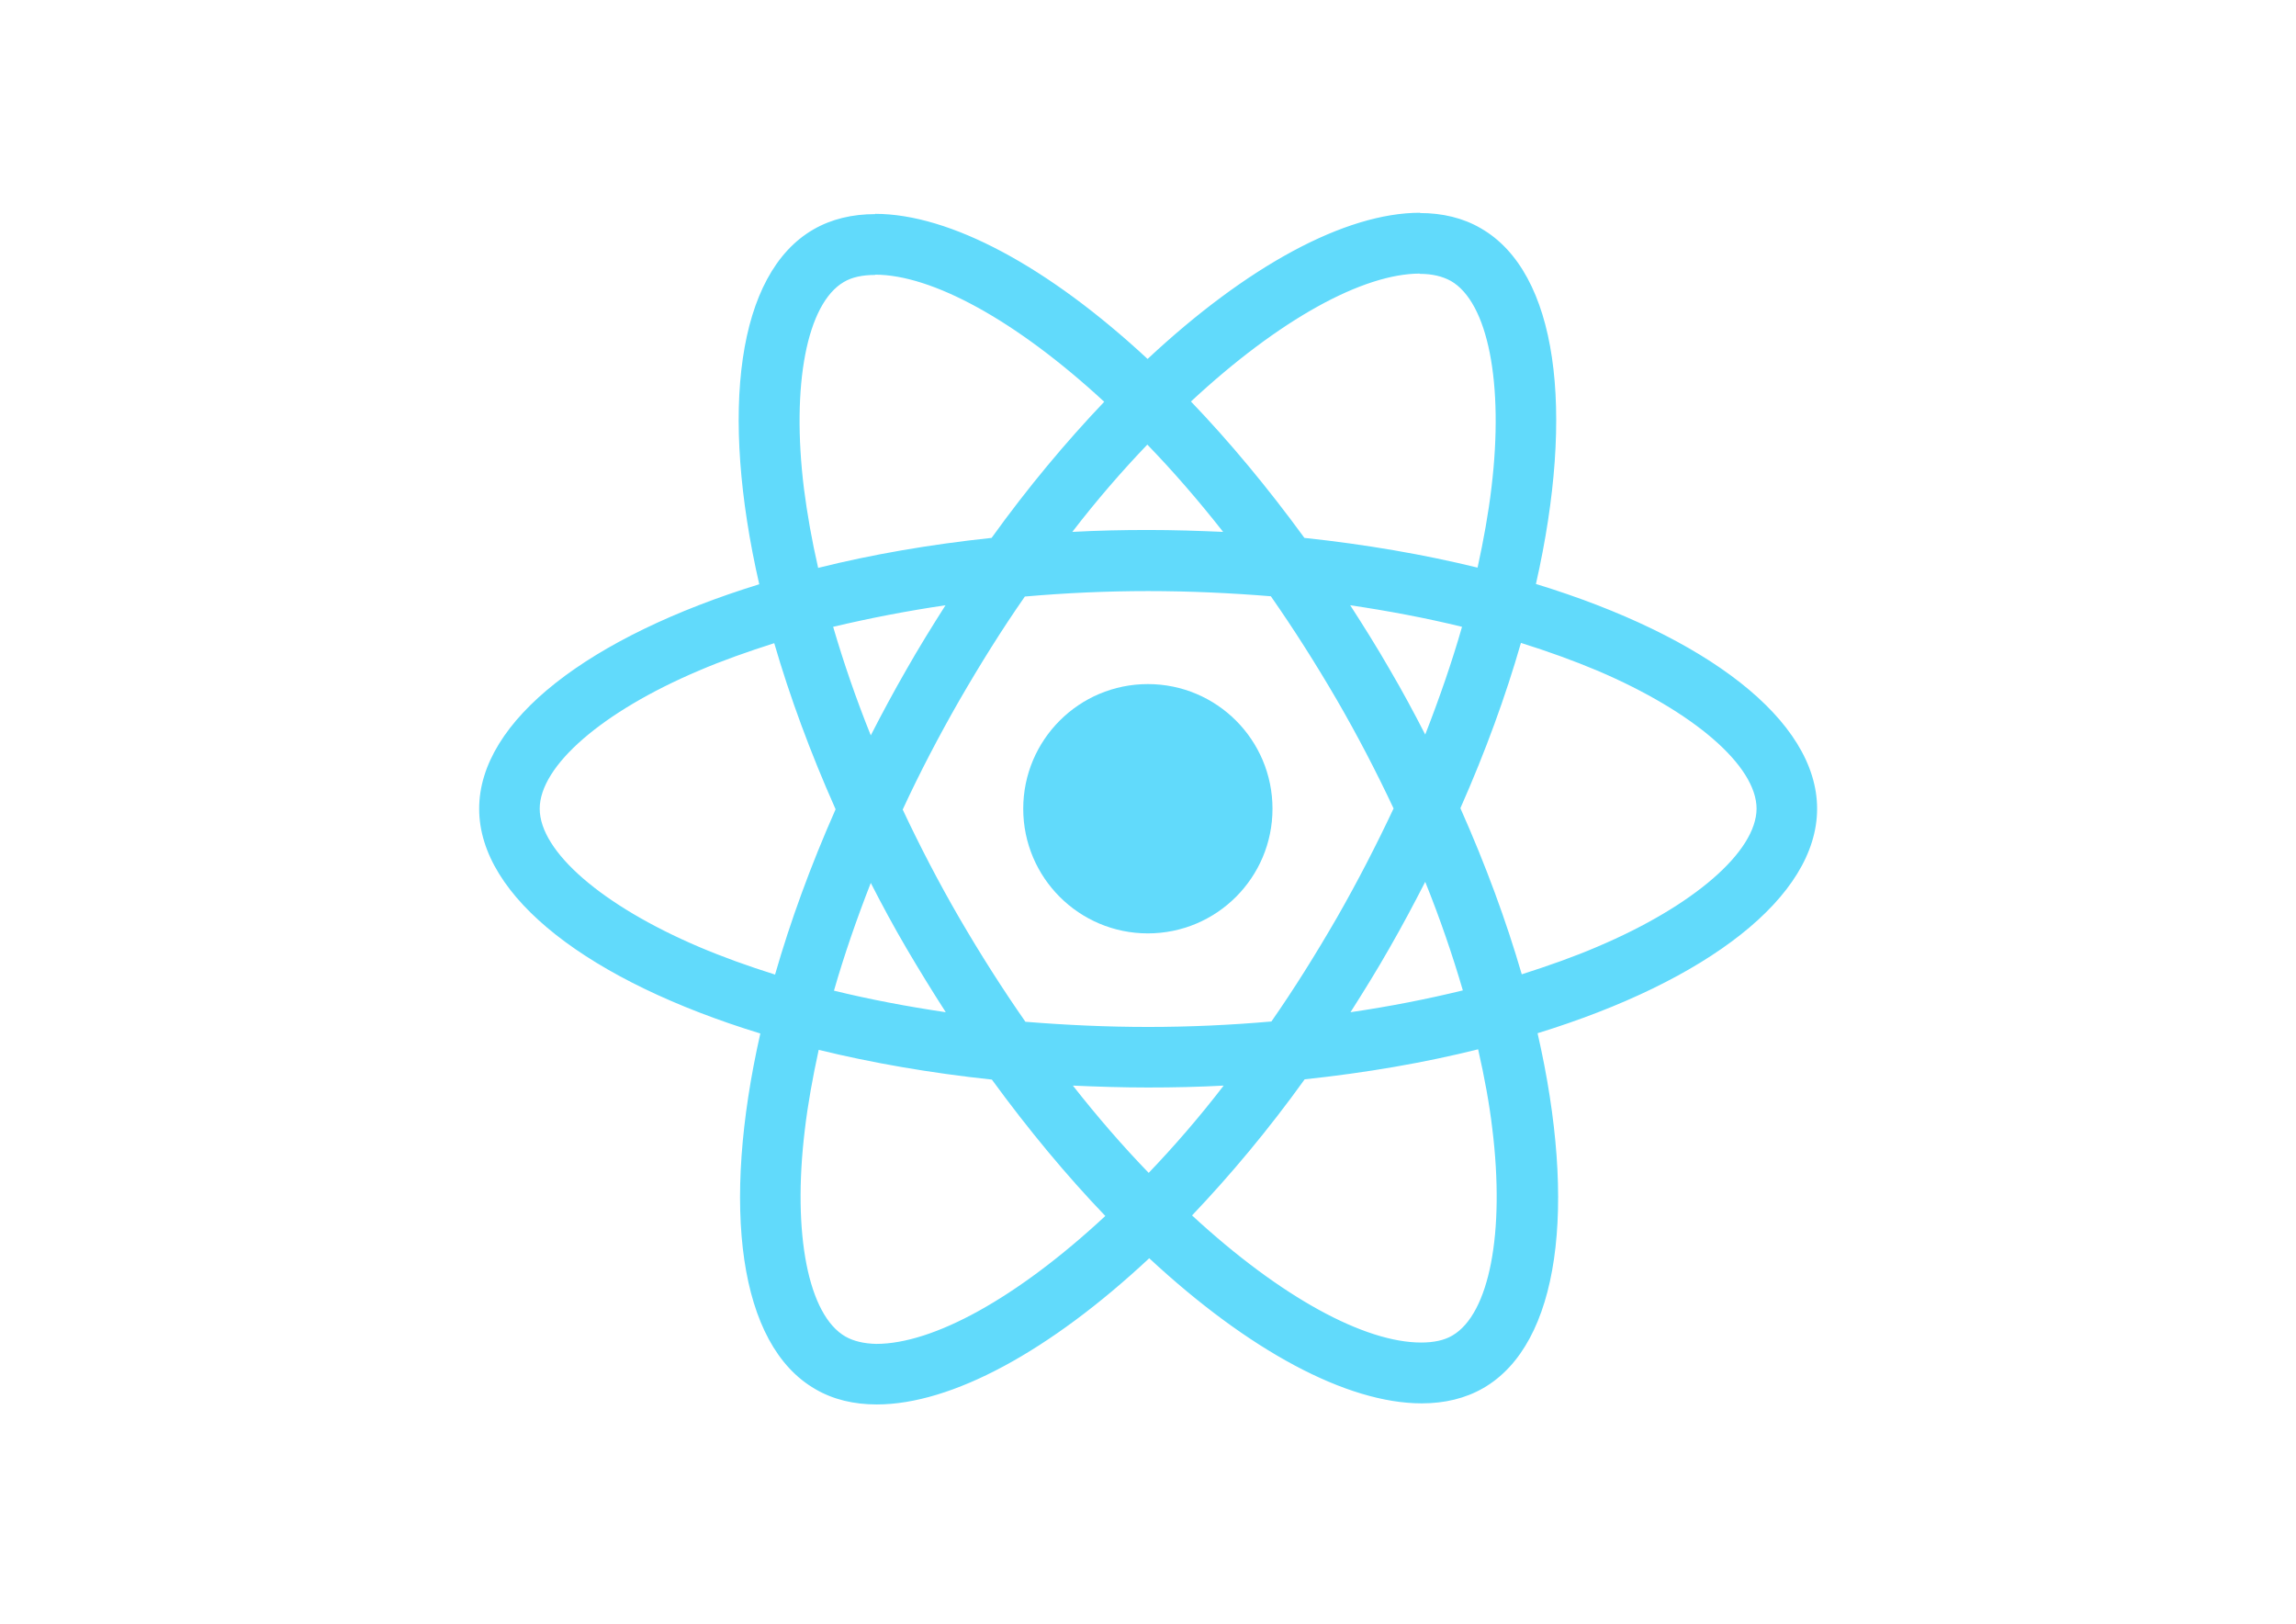
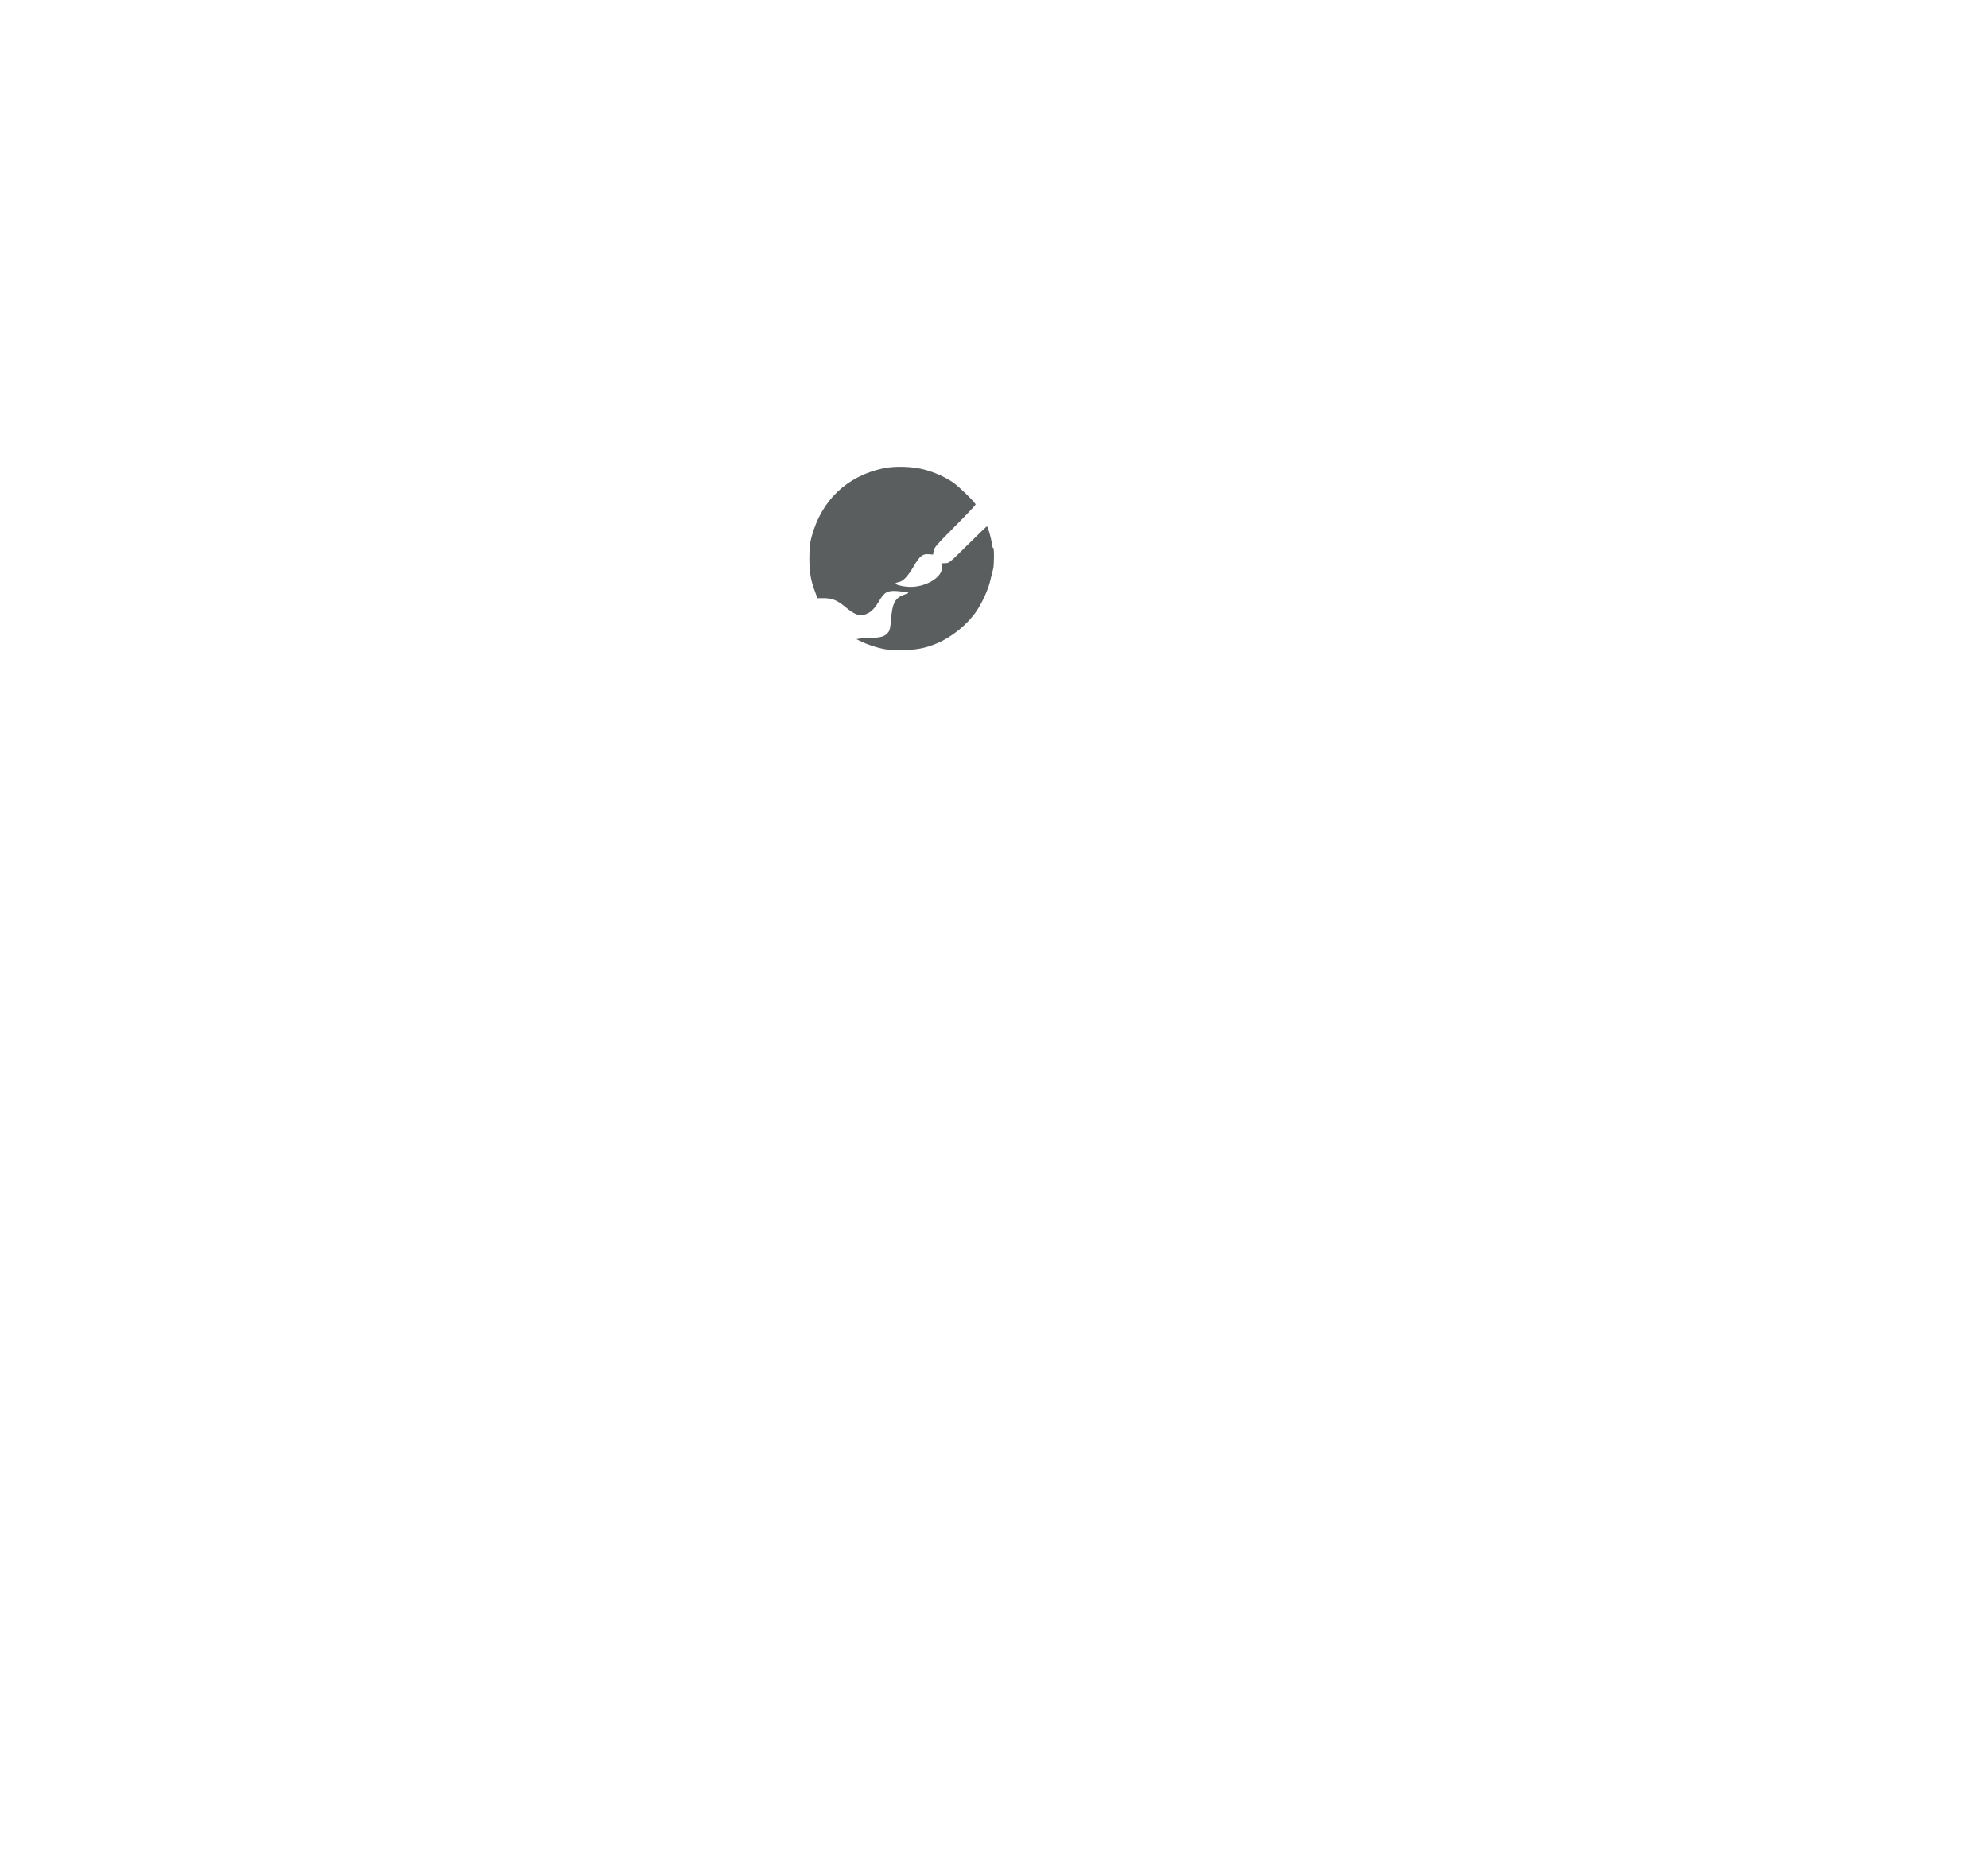
- <svg xmlns="http://www.w3.org/2000/svg" viewBox="0 0 841.9 595.3">
-   <g fill="#61DAFB">
-     <path d="M666.3 296.5c0-32.5-40.7-63.3-103.1-82.4 14.4-63.6 8-114.2-20.2-130.4-6.5-3.8-14.1-5.6-22.4-5.6v22.3c4.6 0 8.3.9 11.4 2.6 13.6 7.8 19.5 37.5 14.9 75.7-1.1 9.4-2.9 19.3-5.1 29.4-19.6-4.8-41-8.5-63.5-10.9-13.5-18.5-27.5-35.3-41.6-50 32.6-30.3 63.2-46.9 84-46.9V78c-27.5 0-63.5 19.6-99.9 53.6-36.4-33.8-72.4-53.2-99.9-53.2v22.3c20.7 0 51.4 16.5 84 46.6-14 14.7-28 31.4-41.3 49.9-22.6 2.4-44 6.1-63.6 11-2.3-10-4-19.7-5.2-29-4.7-38.2 1.1-67.9 14.6-75.8 3-1.8 6.9-2.6 11.5-2.6V78.5c-8.4 0-16 1.8-22.6 5.6-28.1 16.2-34.4 66.7-19.9 130.1-62.2 19.2-102.7 49.9-102.7 82.3 0 32.5 40.7 63.3 103.1 82.4-14.4 63.6-8 114.2 20.2 130.4 6.5 3.8 14.1 5.6 22.5 5.6 27.5 0 63.5-19.6 99.9-53.6 36.4 33.8 72.4 53.2 99.9 53.2 8.4 0 16-1.8 22.6-5.6 28.1-16.2 34.4-66.7 19.9-130.1 62-19.1 102.5-49.9 102.5-82.3zm-130.2-66.7c-3.7 12.9-8.3 26.2-13.5 39.5-4.1-8-8.4-16-13.1-24-4.6-8-9.5-15.8-14.4-23.4 14.2 2.1 27.9 4.7 41 7.9zm-45.8 106.5c-7.8 13.5-15.8 26.3-24.1 38.2-14.9 1.3-30 2-45.2 2-15.1 0-30.2-.7-45-1.9-8.3-11.9-16.4-24.6-24.2-38-7.6-13.1-14.5-26.4-20.8-39.8 6.2-13.4 13.2-26.8 20.7-39.9 7.8-13.5 15.8-26.3 24.1-38.2 14.9-1.3 30-2 45.2-2 15.1 0 30.2.7 45 1.9 8.3 11.9 16.4 24.6 24.2 38 7.6 13.1 14.5 26.4 20.8 39.8-6.3 13.4-13.2 26.8-20.7 39.9zm32.3-13c5.4 13.4 10 26.8 13.8 39.8-13.1 3.2-26.9 5.9-41.2 8 4.9-7.7 9.8-15.6 14.4-23.7 4.6-8 8.9-16.1 13-24.1zM421.2 430c-9.3-9.6-18.6-20.3-27.8-32 9 .4 18.2.7 27.5.7 9.4 0 18.7-.2 27.8-.7-9 11.7-18.3 22.4-27.5 32zm-74.4-58.9c-14.2-2.1-27.9-4.7-41-7.9 3.7-12.9 8.3-26.2 13.5-39.5 4.1 8 8.4 16 13.1 24 4.7 8 9.5 15.8 14.4 23.4zM420.7 163c9.3 9.6 18.6 20.3 27.8 32-9-.4-18.2-.7-27.5-.7-9.4 0-18.7.2-27.8.7 9-11.7 18.3-22.4 27.5-32zm-74 58.9c-4.9 7.7-9.8 15.6-14.4 23.7-4.6 8-8.9 16-13 24-5.4-13.4-10-26.8-13.8-39.8 13.1-3.1 26.9-5.8 41.2-7.9zm-90.5 125.2c-35.4-15.1-58.3-34.9-58.3-50.6 0-15.7 22.9-35.6 58.3-50.6 8.6-3.7 18-7 27.7-10.1 5.7 19.6 13.2 40 22.5 60.9-9.2 20.8-16.6 41.1-22.2 60.6-9.9-3.1-19.3-6.5-28-10.2zM310 490c-13.6-7.8-19.5-37.5-14.9-75.7 1.1-9.4 2.9-19.3 5.1-29.4 19.6 4.8 41 8.5 63.5 10.9 13.5 18.5 27.5 35.3 41.6 50-32.6 30.3-63.2 46.9-84 46.9-4.5-.1-8.3-1-11.3-2.7zm237.2-76.2c4.7 38.2-1.1 67.9-14.6 75.8-3 1.8-6.9 2.6-11.5 2.6-20.7 0-51.4-16.5-84-46.6 14-14.7 28-31.4 41.3-49.9 22.6-2.4 44-6.1 63.6-11 2.3 10.1 4.1 19.8 5.2 29.1zm38.5-66.7c-8.6 3.7-18 7-27.7 10.1-5.7-19.6-13.2-40-22.5-60.9 9.2-20.8 16.6-41.1 22.2-60.6 9.9 3.1 19.3 6.5 28.1 10.2 35.4 15.1 58.3 34.9 58.3 50.6-.1 15.7-23 35.6-58.4 50.6zM320.8 78.4z" />
-     <circle cx="420.9" cy="296.5" r="45.7" />
-     <path d="M520.5 78.1z" />
+ <svg xmlns="http://www.w3.org/2000/svg" version="1.1" width="540" height="508">
+   <svg id="SvgjsSvg1002" width="2" height="0" focusable="false" style="overflow: hidden; top: -100%; left: -100%; position: absolute; opacity: 0">
+     <polyline id="SvgjsPolyline1003" points="0,0" />
+     <path id="SvgjsPath1004" d="M0 0 " />
+   </svg>
+   <defs id="SvgjsDefs2598" />
+   <defs id="SvgjsDefs2599">
+     <style>
+ 			.lo-name path, .lo-name {
+ 				fill: #000000;
+ 			}
+ 			.lo-tagline path, .lo-tagline {
+ 				fill: #343a40;
+ 			}
+ 			.lo-icon path, .lo-icon {
+ 				fill: #5b5e5e;
+ 			}
+ 			.lo-shape path, .lo-shape {
+ 				fill: #343a40;
+ 			}
+ 		</style>
+   </defs>
+   <g id="SvgjsG2600" fill="#5b5e5e" class="lo-icon">
+     <path transform="translate(219.75, 126.75) scale(0.25,0.25)" d="M 80.500 1.965 C 40.902 10.580, 13.488 36.829, 2.776 76.387 C 0.963 83.079, 0.575 87.214, 0.556 100 C 0.532 116.237, 1.749 123.235, 7.063 137.438 L 9.144 143 15.390 143 C 25.285 143, 30.458 145.092, 39.808 152.876 C 48.994 160.523, 54.269 162.644, 60.012 160.997 C 66.426 159.157, 70.647 155.365, 75.652 146.946 C 82.071 136.147, 85.083 134.472, 96.467 135.376 C 100.885 135.727, 105.540 136.295, 106.812 136.640 C 108.790 137.175, 108.386 137.515, 104.008 138.997 C 93.645 142.506, 90.543 148.113, 89.175 165.810 C 88.502 174.522, 87.848 177.737, 86.329 179.810 C 82.941 184.434, 78.497 185.990, 68.500 186.056 C 63.550 186.089, 57.700 186.447, 55.500 186.853 L 51.500 187.591 58.279 190.860 C 62.008 192.659, 69.433 195.308, 74.779 196.747 C 83.186 199.010, 86.528 199.368, 99.500 199.395 C 116.131 199.430, 125.954 197.617, 139.138 192.077 C 155.263 185.302, 172.443 171.298, 181.897 157.220 C 188.510 147.374, 194.825 133.341, 197.071 123.500 C 198.200 118.550, 199.546 113.118, 200.062 111.429 C 201.241 107.568, 201.304 87.694, 200.135 88.417 C 199.659 88.711, 198.987 86.543, 198.641 83.600 C 197.940 77.641, 194.285 65, 193.262 65 C 192.900 65, 183.535 74, 172.451 85 C 152.563 104.737, 152.242 105, 148.024 105 C 143.789 105, 143.756 105.028, 144.362 108.062 C 146.704 119.769, 126.059 132.256, 107 130.661 C 100.182 130.090, 94 128.356, 94 127.013 C 94 126.578, 95.600 125.922, 97.556 125.556 C 102.381 124.650, 107.294 119.419, 114 108.046 C 120.495 97.032, 123.432 94.711, 130.147 95.288 L 134.794 95.687 135.442 91.639 C 136.023 88.002, 138.367 85.299, 158.545 64.999 C 170.895 52.573, 181 41.899, 181 41.279 C 181 39.270, 162.684 21.408, 156.122 17.018 C 147.427 11.202, 136.923 6.491, 125.806 3.423 C 112.728 -0.186, 93.268 -0.812, 80.500 1.965 M 0.378 100 C 0.378 106.325, 0.541 108.912, 0.739 105.750 C 0.937 102.587, 0.937 97.412, 0.739 94.250 C 0.541 91.087, 0.378 93.675, 0.378 100" stroke="none" fill-rule="evenodd" />
  </g>
+   <path id="SvgjsPath2601" d="M0 0 " fill="#000000" transform="matrix(1,0,0,1,269.5,286)" class="lo-name" />
</svg>
